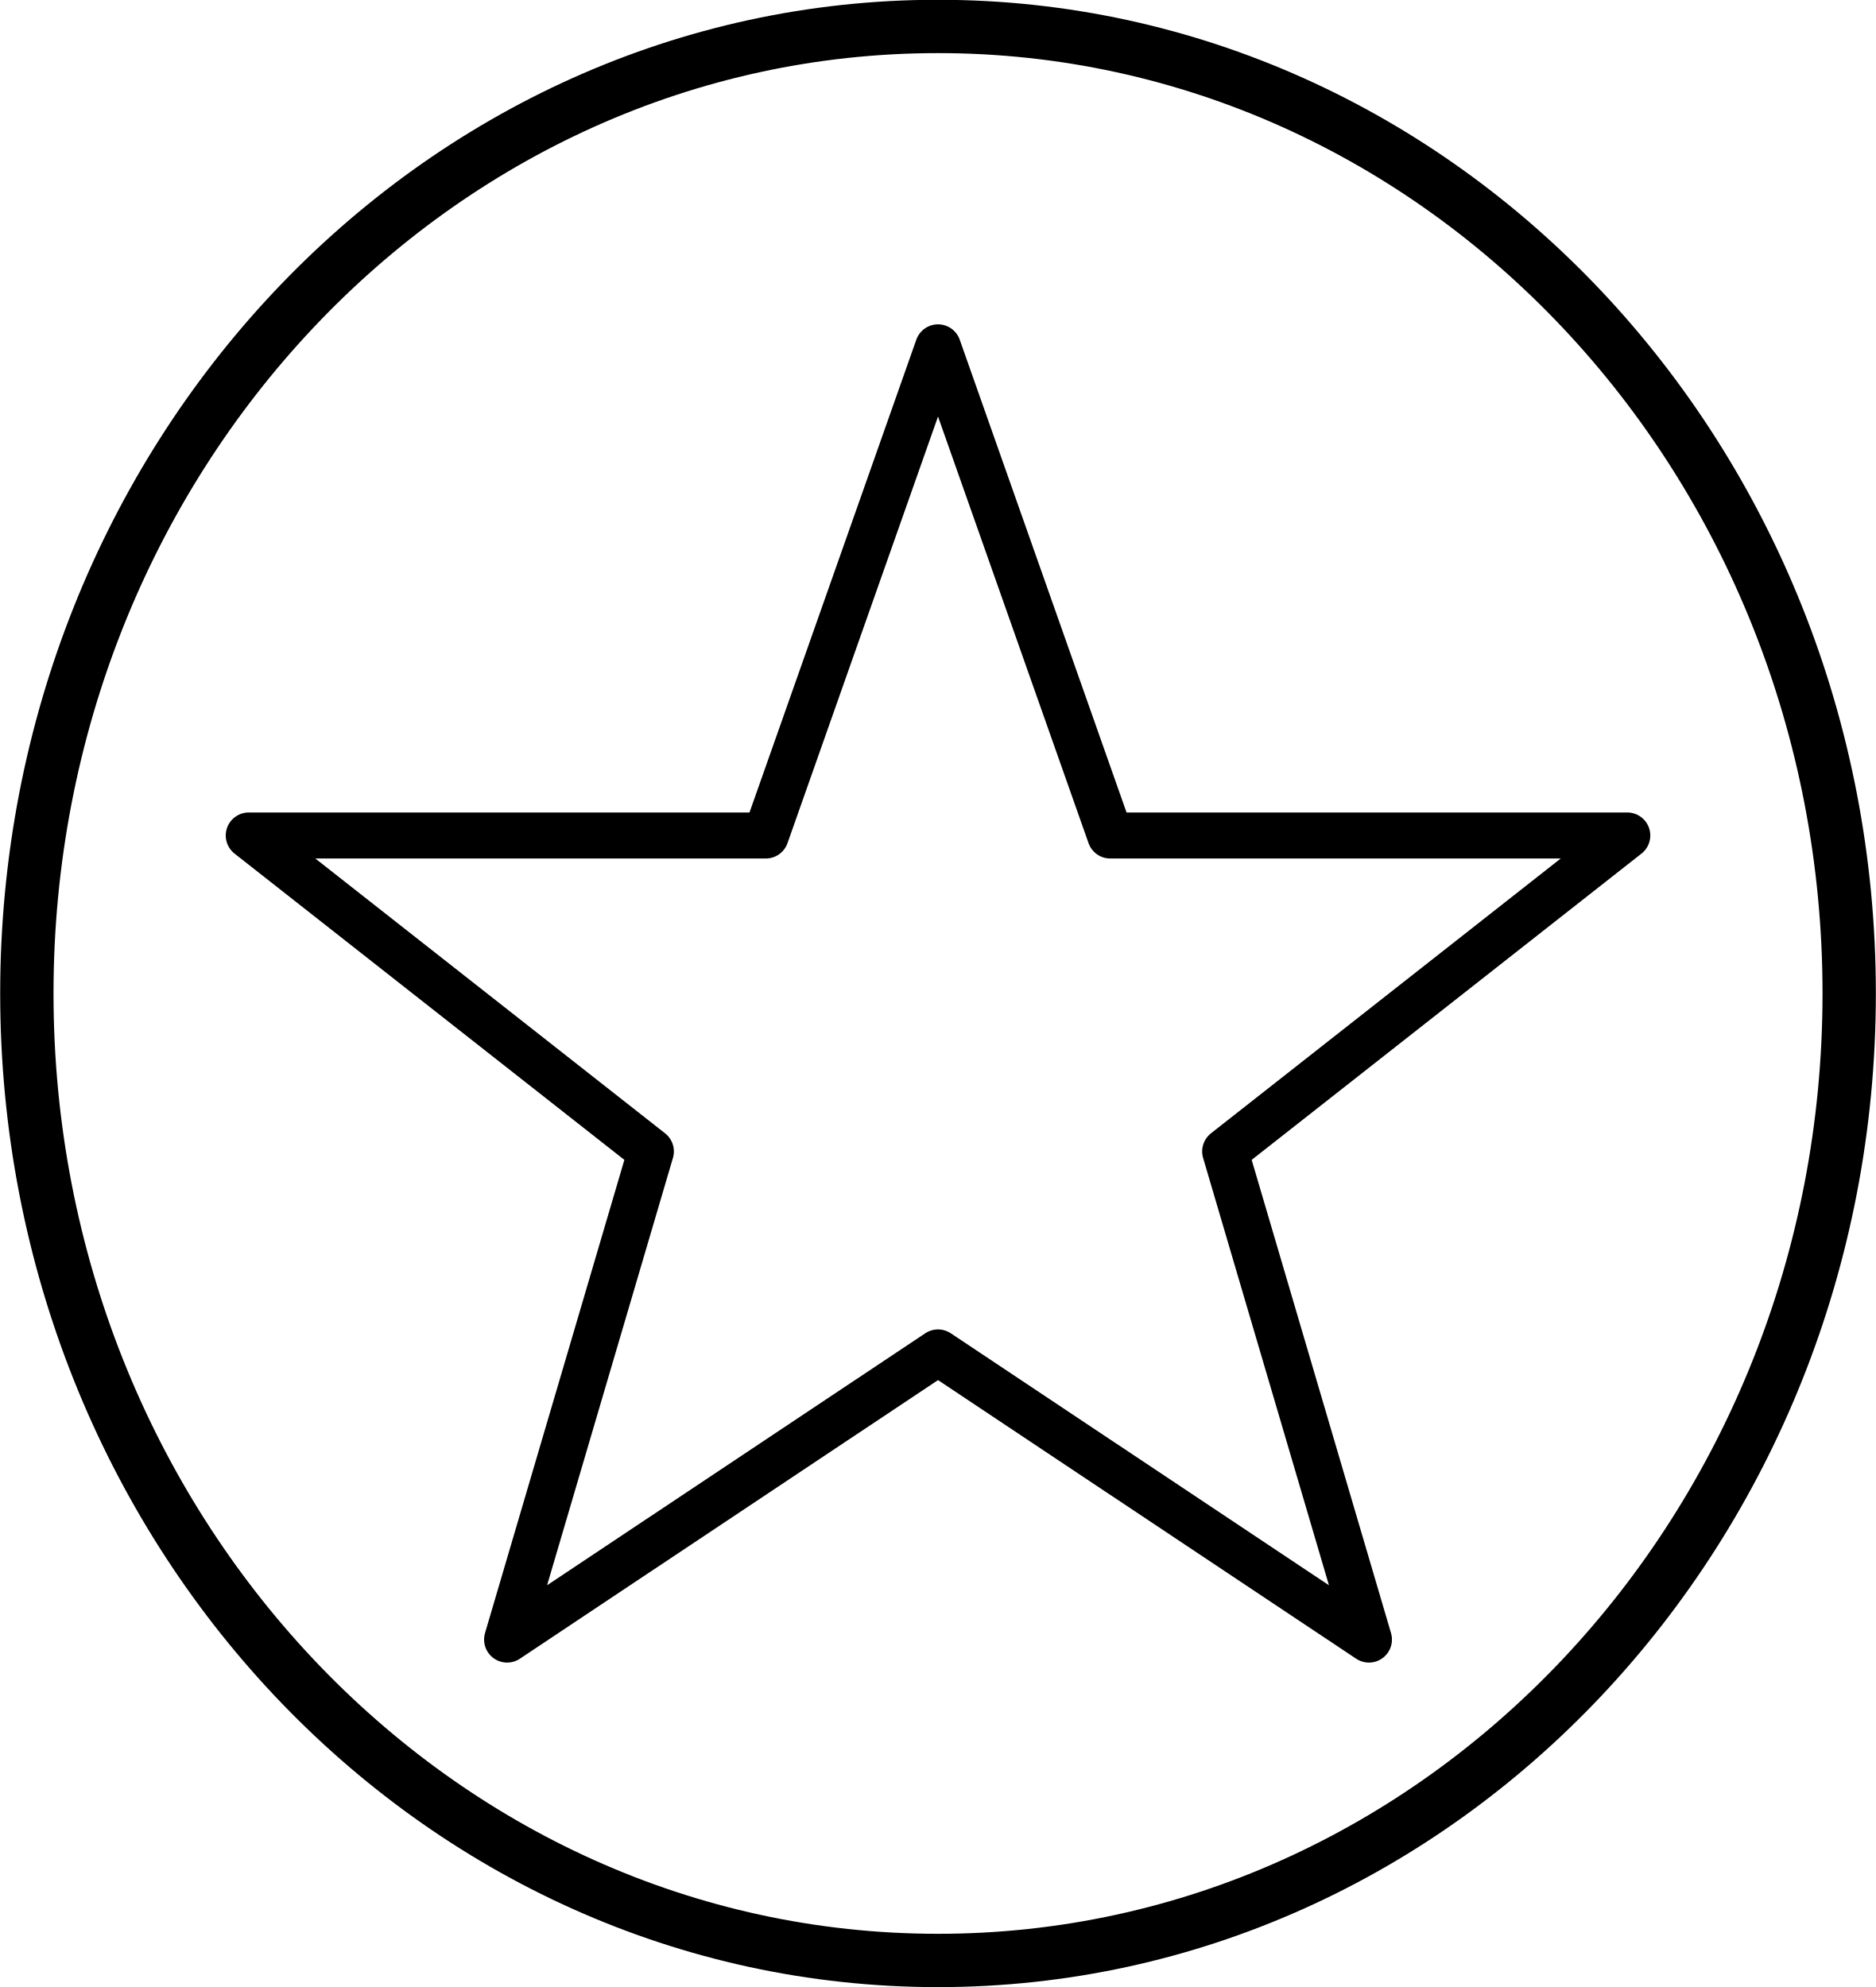
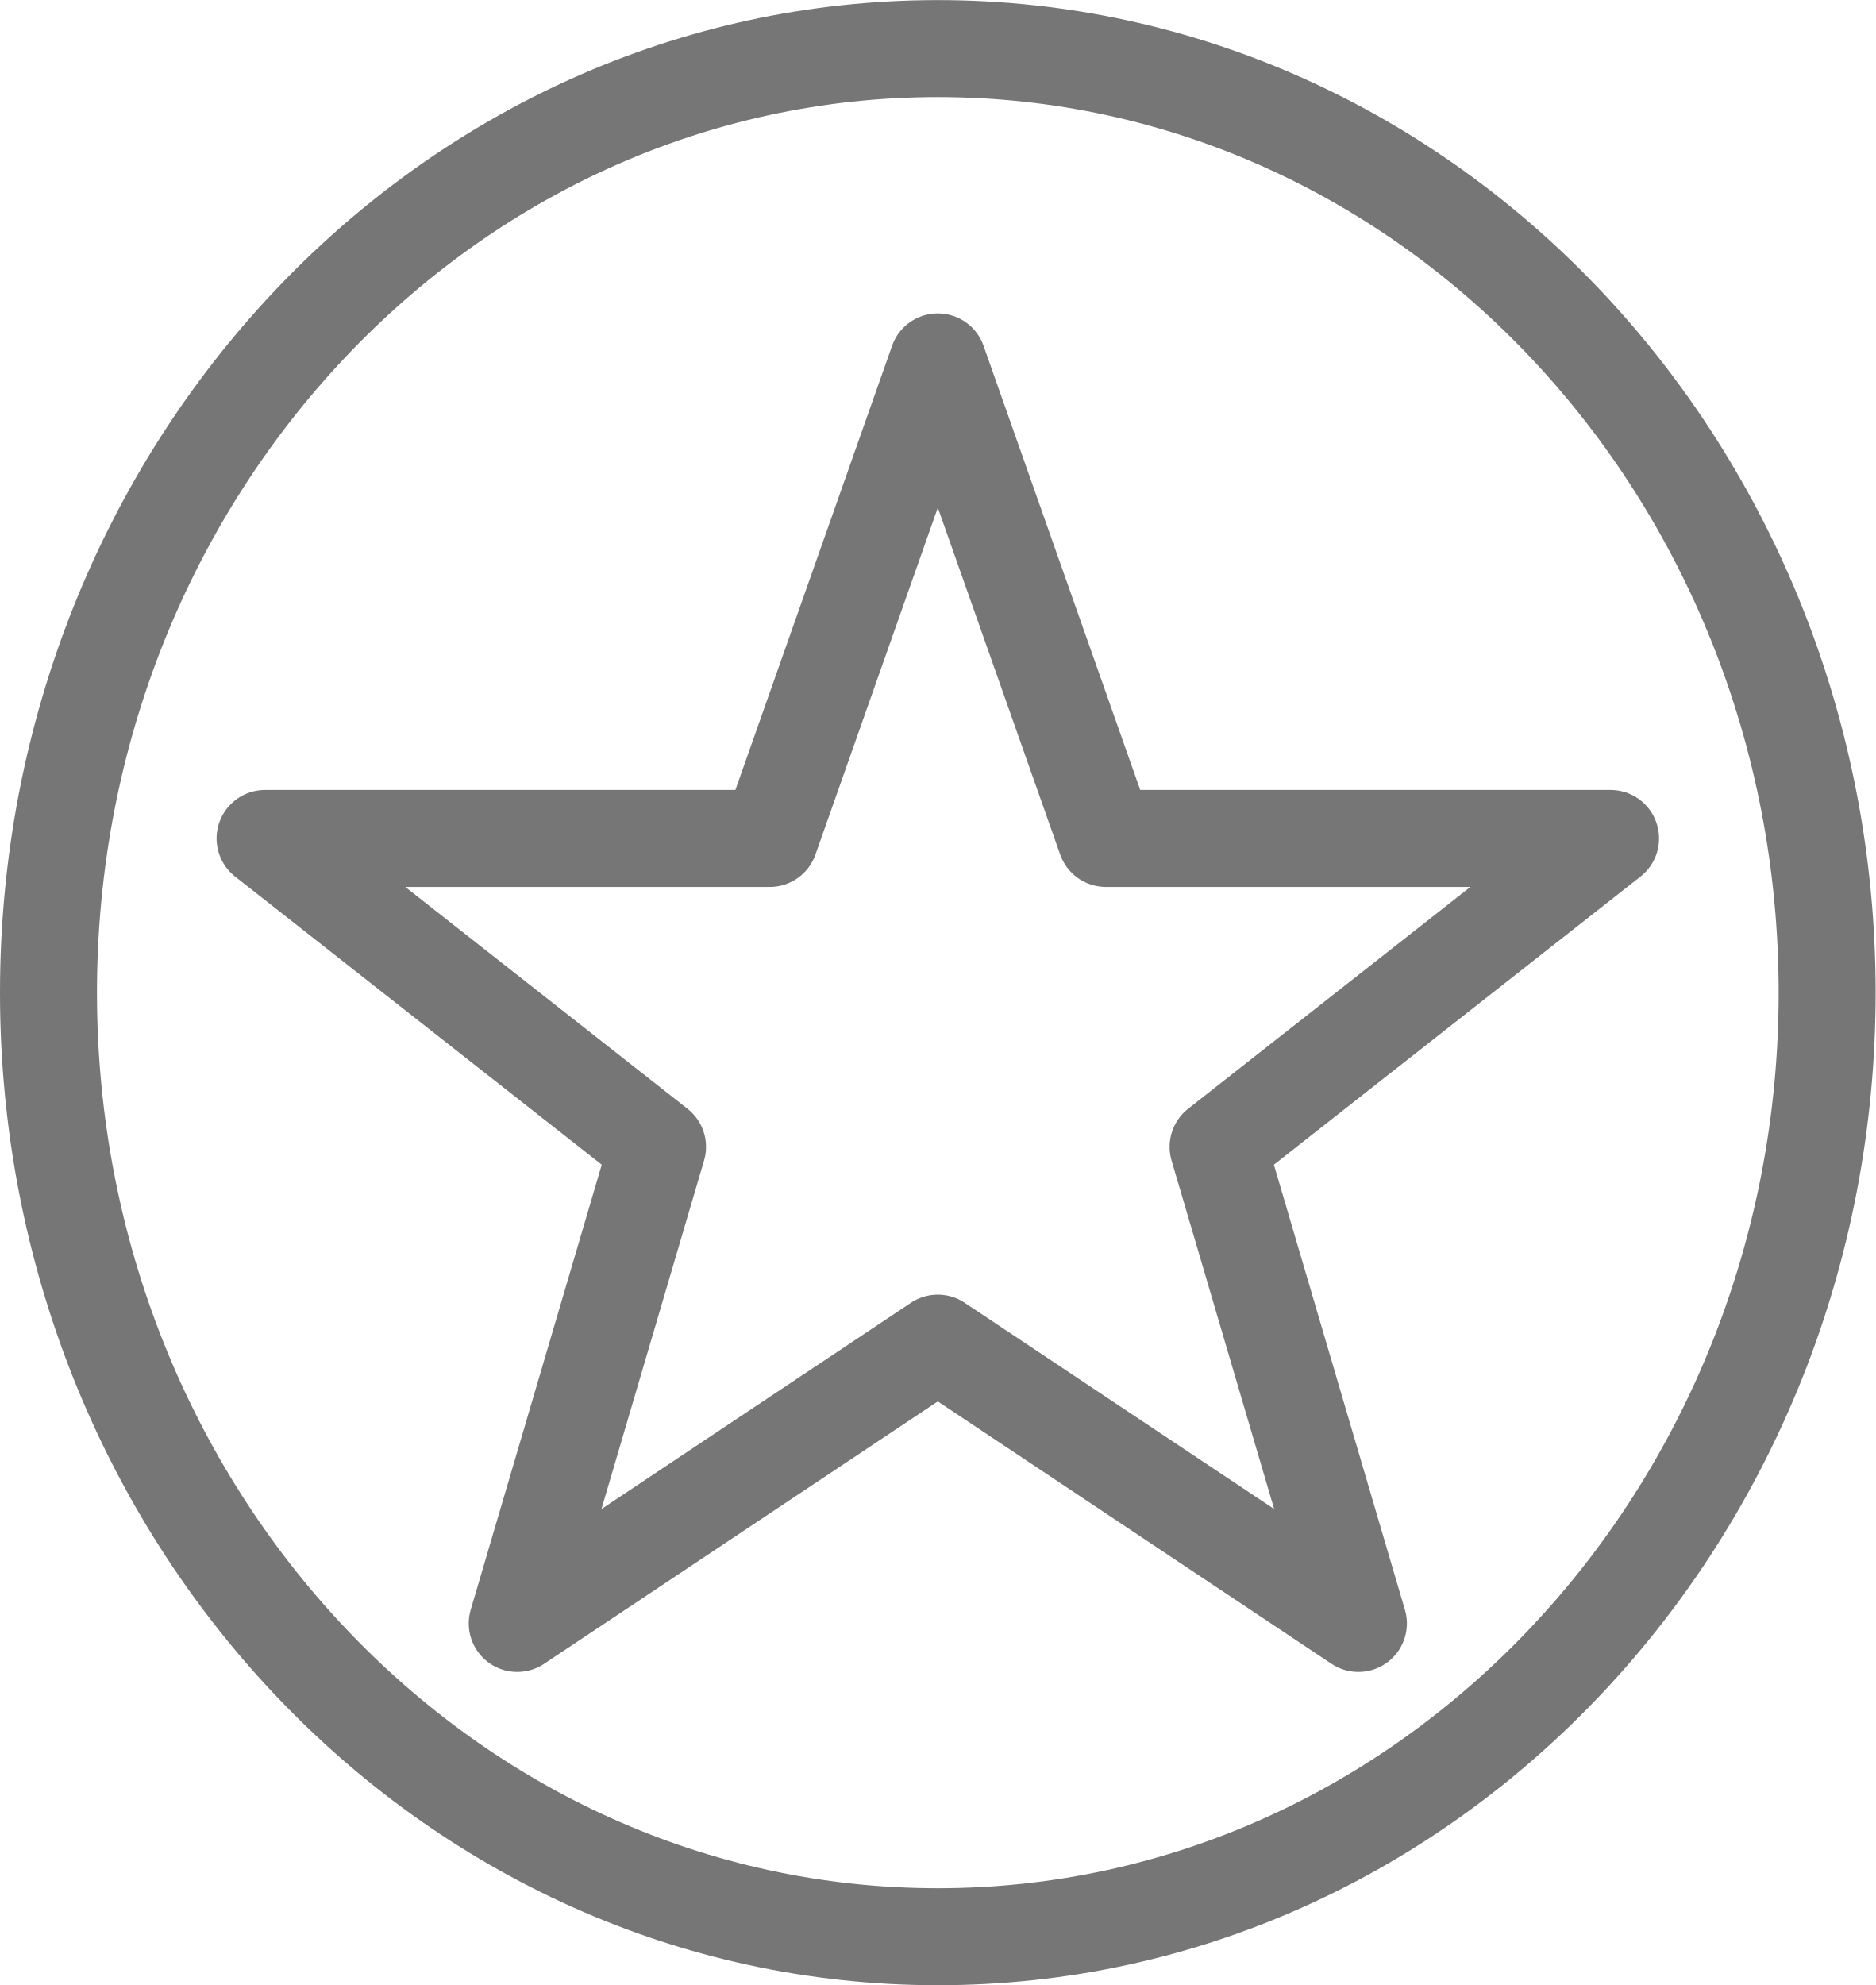
- <svg xmlns="http://www.w3.org/2000/svg" width="28.317" height="30" viewBox="0 0 5.663 6" id="svg4378" version="1.1">
+ <svg xmlns="http://www.w3.org/2000/svg" width="29.014" height="30.697" viewBox="0 0 5.803 6.139" id="svg4378" version="1.1">
  <defs id="defs4386" />
-   <g id="g4434" transform="translate(-0.04913799,-0.04813901)">
-     <path style="fill:none;stroke:#000000;stroke-width:0.139;stroke-linecap:round;stroke-linejoin:round;stroke-miterlimit:3.8;stroke-dasharray:none" id="path4382" d="m 2.881,1.097 0.52,1.474 1.561,0 -1.214,0.954 0.434,1.474 -1.301,-0.867 -1.301,0.867 0.434,-1.474 -1.214,-0.954 1.561,0 z" />
-     <ellipse ry="2.92" rx="2.751" cy="3.048" cx="2.881" id="path4171" style="fill:none;stroke:#000000;stroke-width:0.161;stroke-linecap:round;stroke-miterlimit:4;stroke-dasharray:none;stroke-opacity:1" />
-   </g>
-   <g id="g4160" transform="matrix(0.07218736,0,0,0.07218736,1.142202,0.8731426)" />
+   <path d="m 2.901,1.119 0.52,1.474 1.561,0 -1.214,0.954 0.434,1.474 -1.301,-0.867 -1.301,0.867 0.434,-1.474 -1.214,-0.954 1.561,0 z" id="path4382" style="fill:none;stroke:#767676;stroke-width:0.3;stroke-linecap:round;stroke-linejoin:round;stroke-miterlimit:3.8;stroke-dasharray:none;stroke-opacity:1" />
+   <ellipse style="fill:none;stroke:#767676;stroke-width:0.3;stroke-linecap:round;stroke-miterlimit:4;stroke-dasharray:none;stroke-opacity:1" id="path4171" cx="2.901" cy="3.07" rx="2.751" ry="2.92" />
+   <g id="g4160" transform="matrix(0.07218736,0,0,0.07218736,1.211861,0.9428013)" />
</svg>
